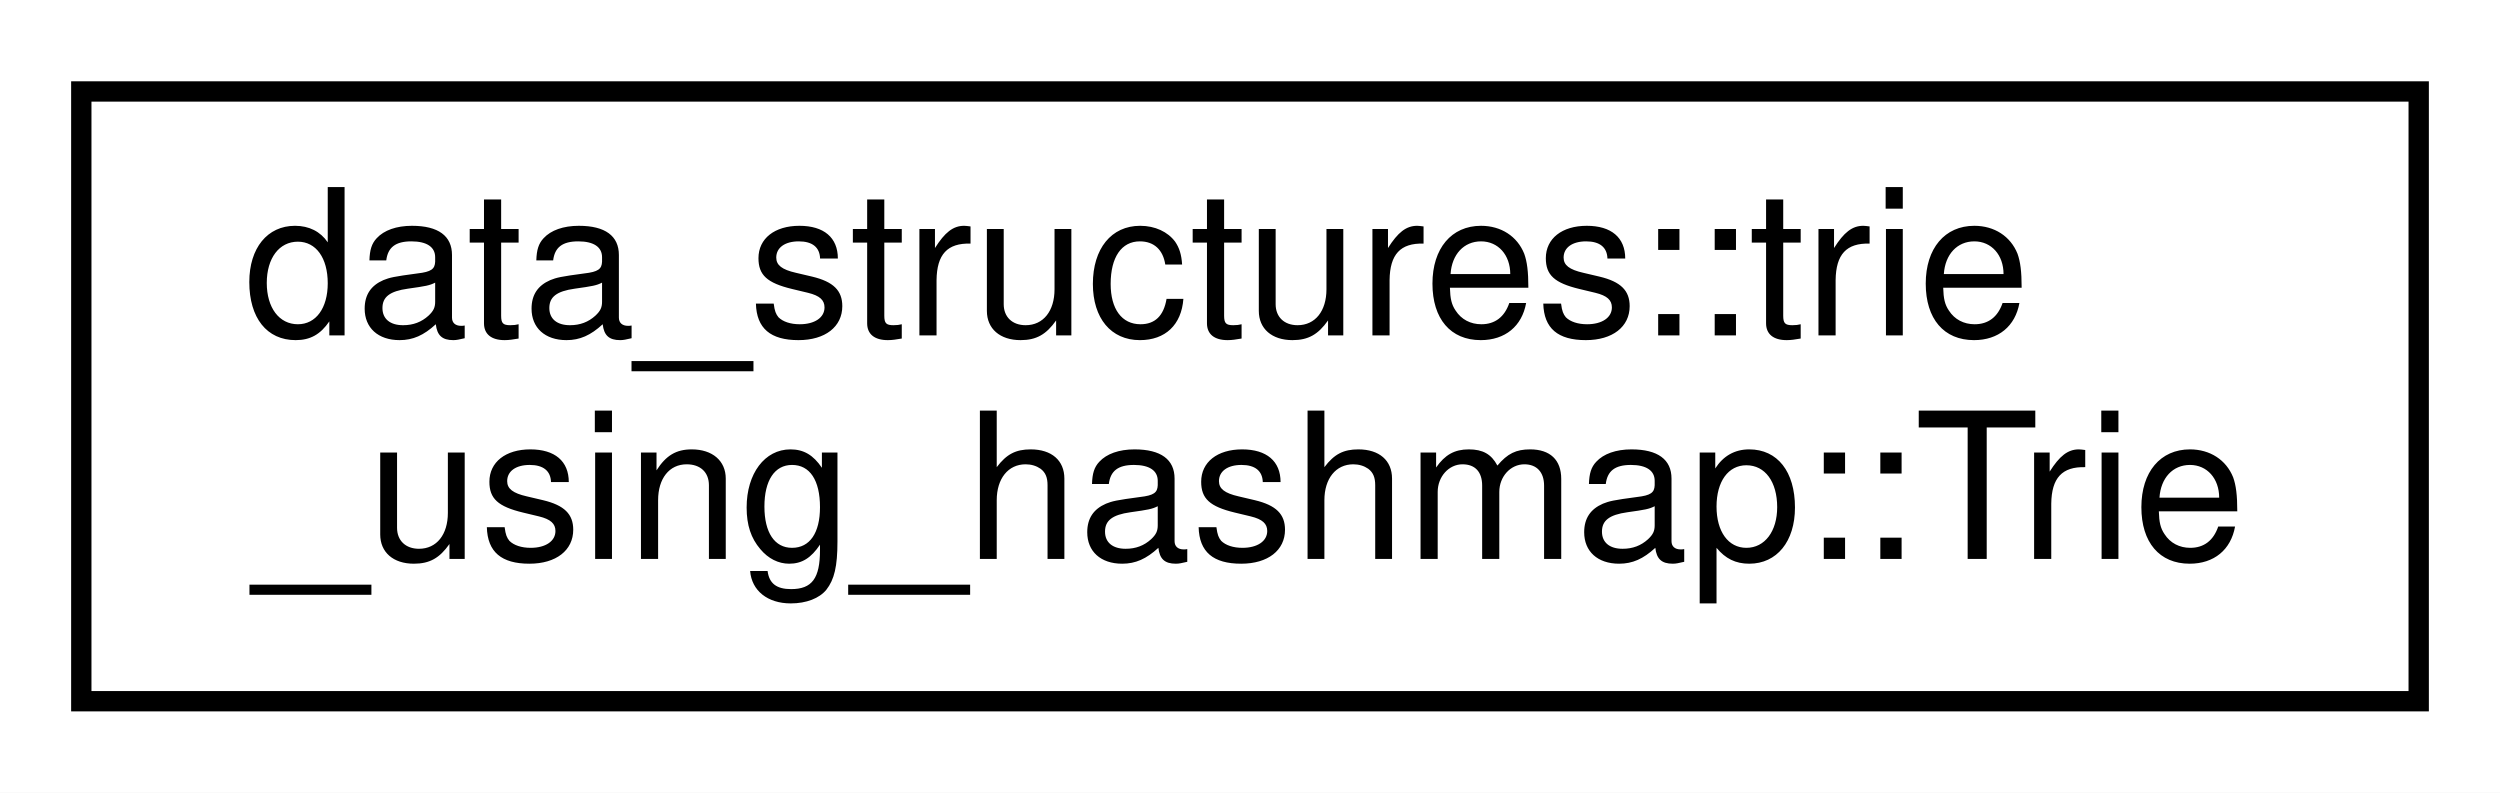
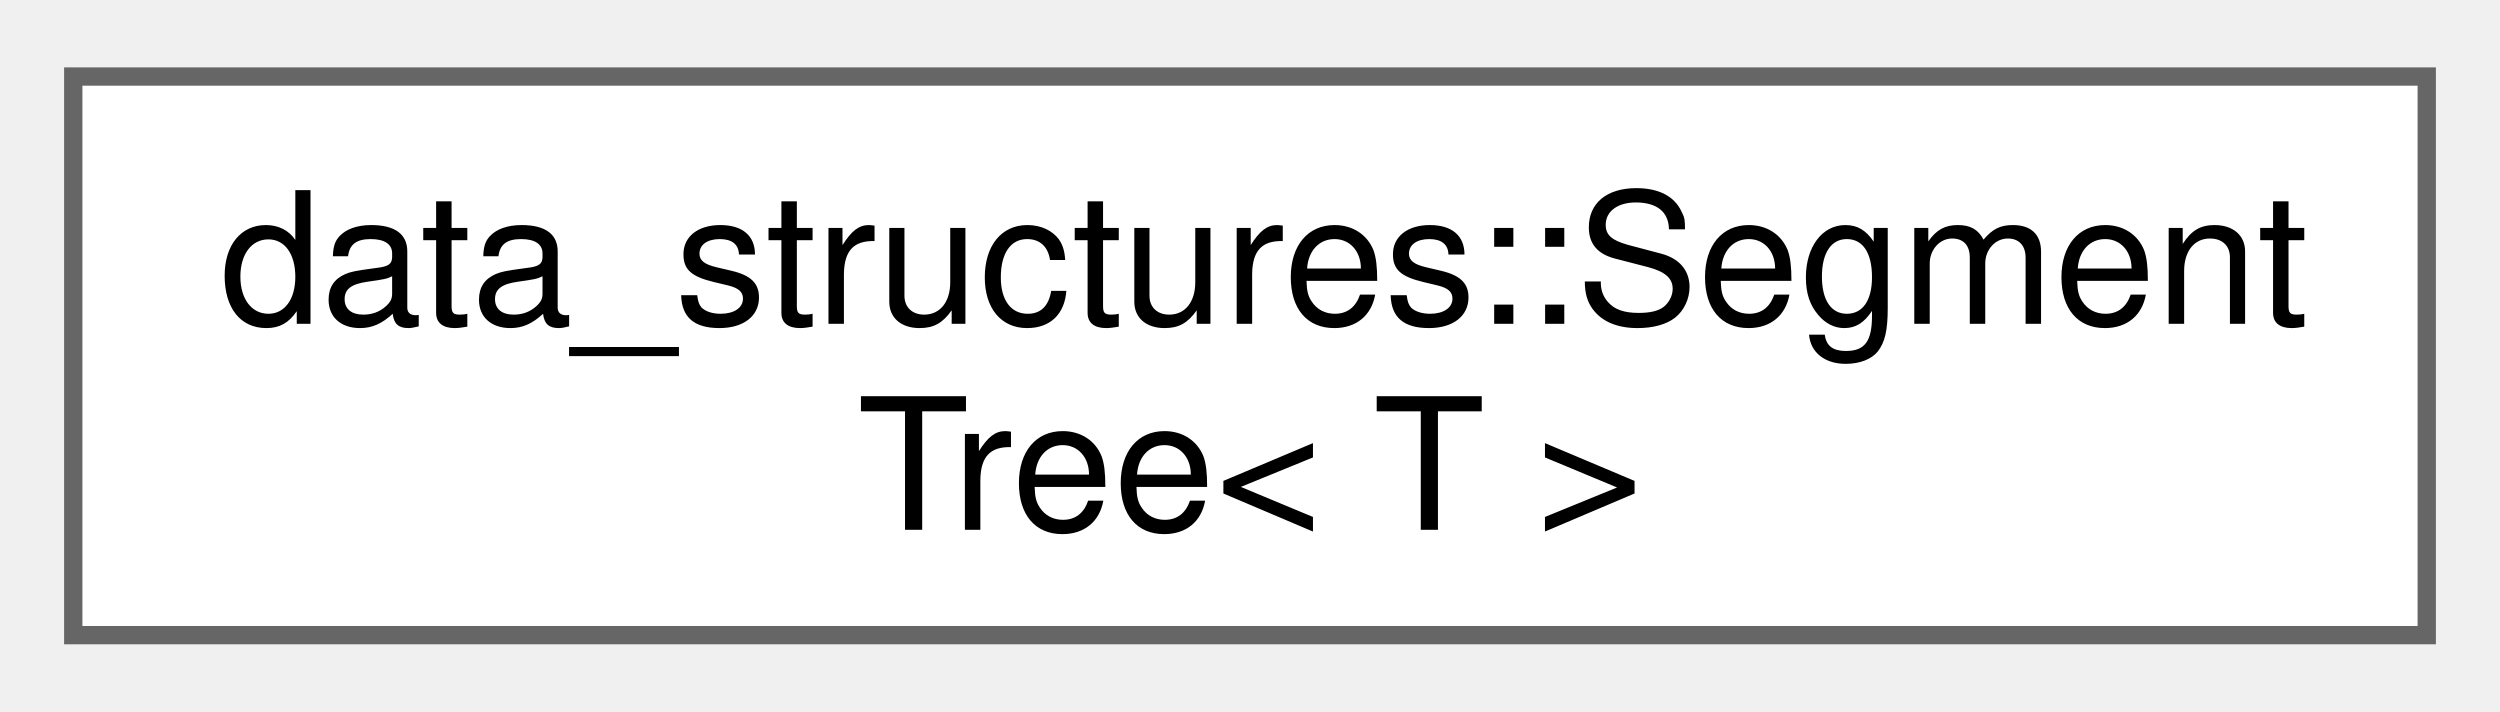
- <svg xmlns="http://www.w3.org/2000/svg" xmlns:xlink="http://www.w3.org/1999/xlink" width="123pt" height="39pt" viewBox="0.00 0.00 123.00 39.00">
-   <g id="graph0" class="graph" transform="scale(1 1) rotate(0) translate(4 35)">
-     <polygon fill="white" stroke="transparent" points="-4,4 -4,-35 119,-35 119,4 -4,4" />
-     <g id="node1" class="node">
-       <g id="a_node1">
-         <a xlink:href="d3/d26/classdata__structures_1_1trie__using__hashmap_1_1_trie.html" target="_top" xlink:title="Trie class, implementation of trie using hashmap in each trie node for all the characters of char16_t...">
-           <polygon fill="white" stroke="black" points="0,-0.5 0,-30.5 115,-30.5 115,-0.5 0,-0.5" />
-           <text text-anchor="start" x="8" y="-18.5" font-family="Helvetica,sans-Serif" font-size="10.00">data_structures::trie</text>
-           <text text-anchor="middle" x="57.5" y="-7.5" font-family="Helvetica,sans-Serif" font-size="10.00">_using_hashmap::Trie</text>
+ <svg xmlns="http://www.w3.org/2000/svg" xmlns:xlink="http://www.w3.org/1999/xlink" width="137pt" height="39pt" viewBox="0.00 0.00 136.50 38.50">
+   <g id="graph0" class="graph" transform="scale(1 1) rotate(0) translate(4 34.5)">
+     <g id="Node000000" class="node">
+       <g id="a_Node000000">
+         <a xlink:href="dd/d95/classdata__structures_1_1_segment_tree.html" target="_top" xlink:title="class representation of the segment tree">
+           <polygon fill="white" stroke="#666666" points="128.5,-30.5 0,-30.5 0,0 128.5,0 128.5,-30.5" />
+           <text text-anchor="start" x="8" y="-17" font-family="Helvetica,sans-Serif" font-size="10.00">data_structures::Segment</text>
+           <text text-anchor="middle" x="64.25" y="-5.75" font-family="Helvetica,sans-Serif" font-size="10.00">Tree&lt; T &gt;</text>
        </a>
      </g>
    </g>
  </g>
</svg>
